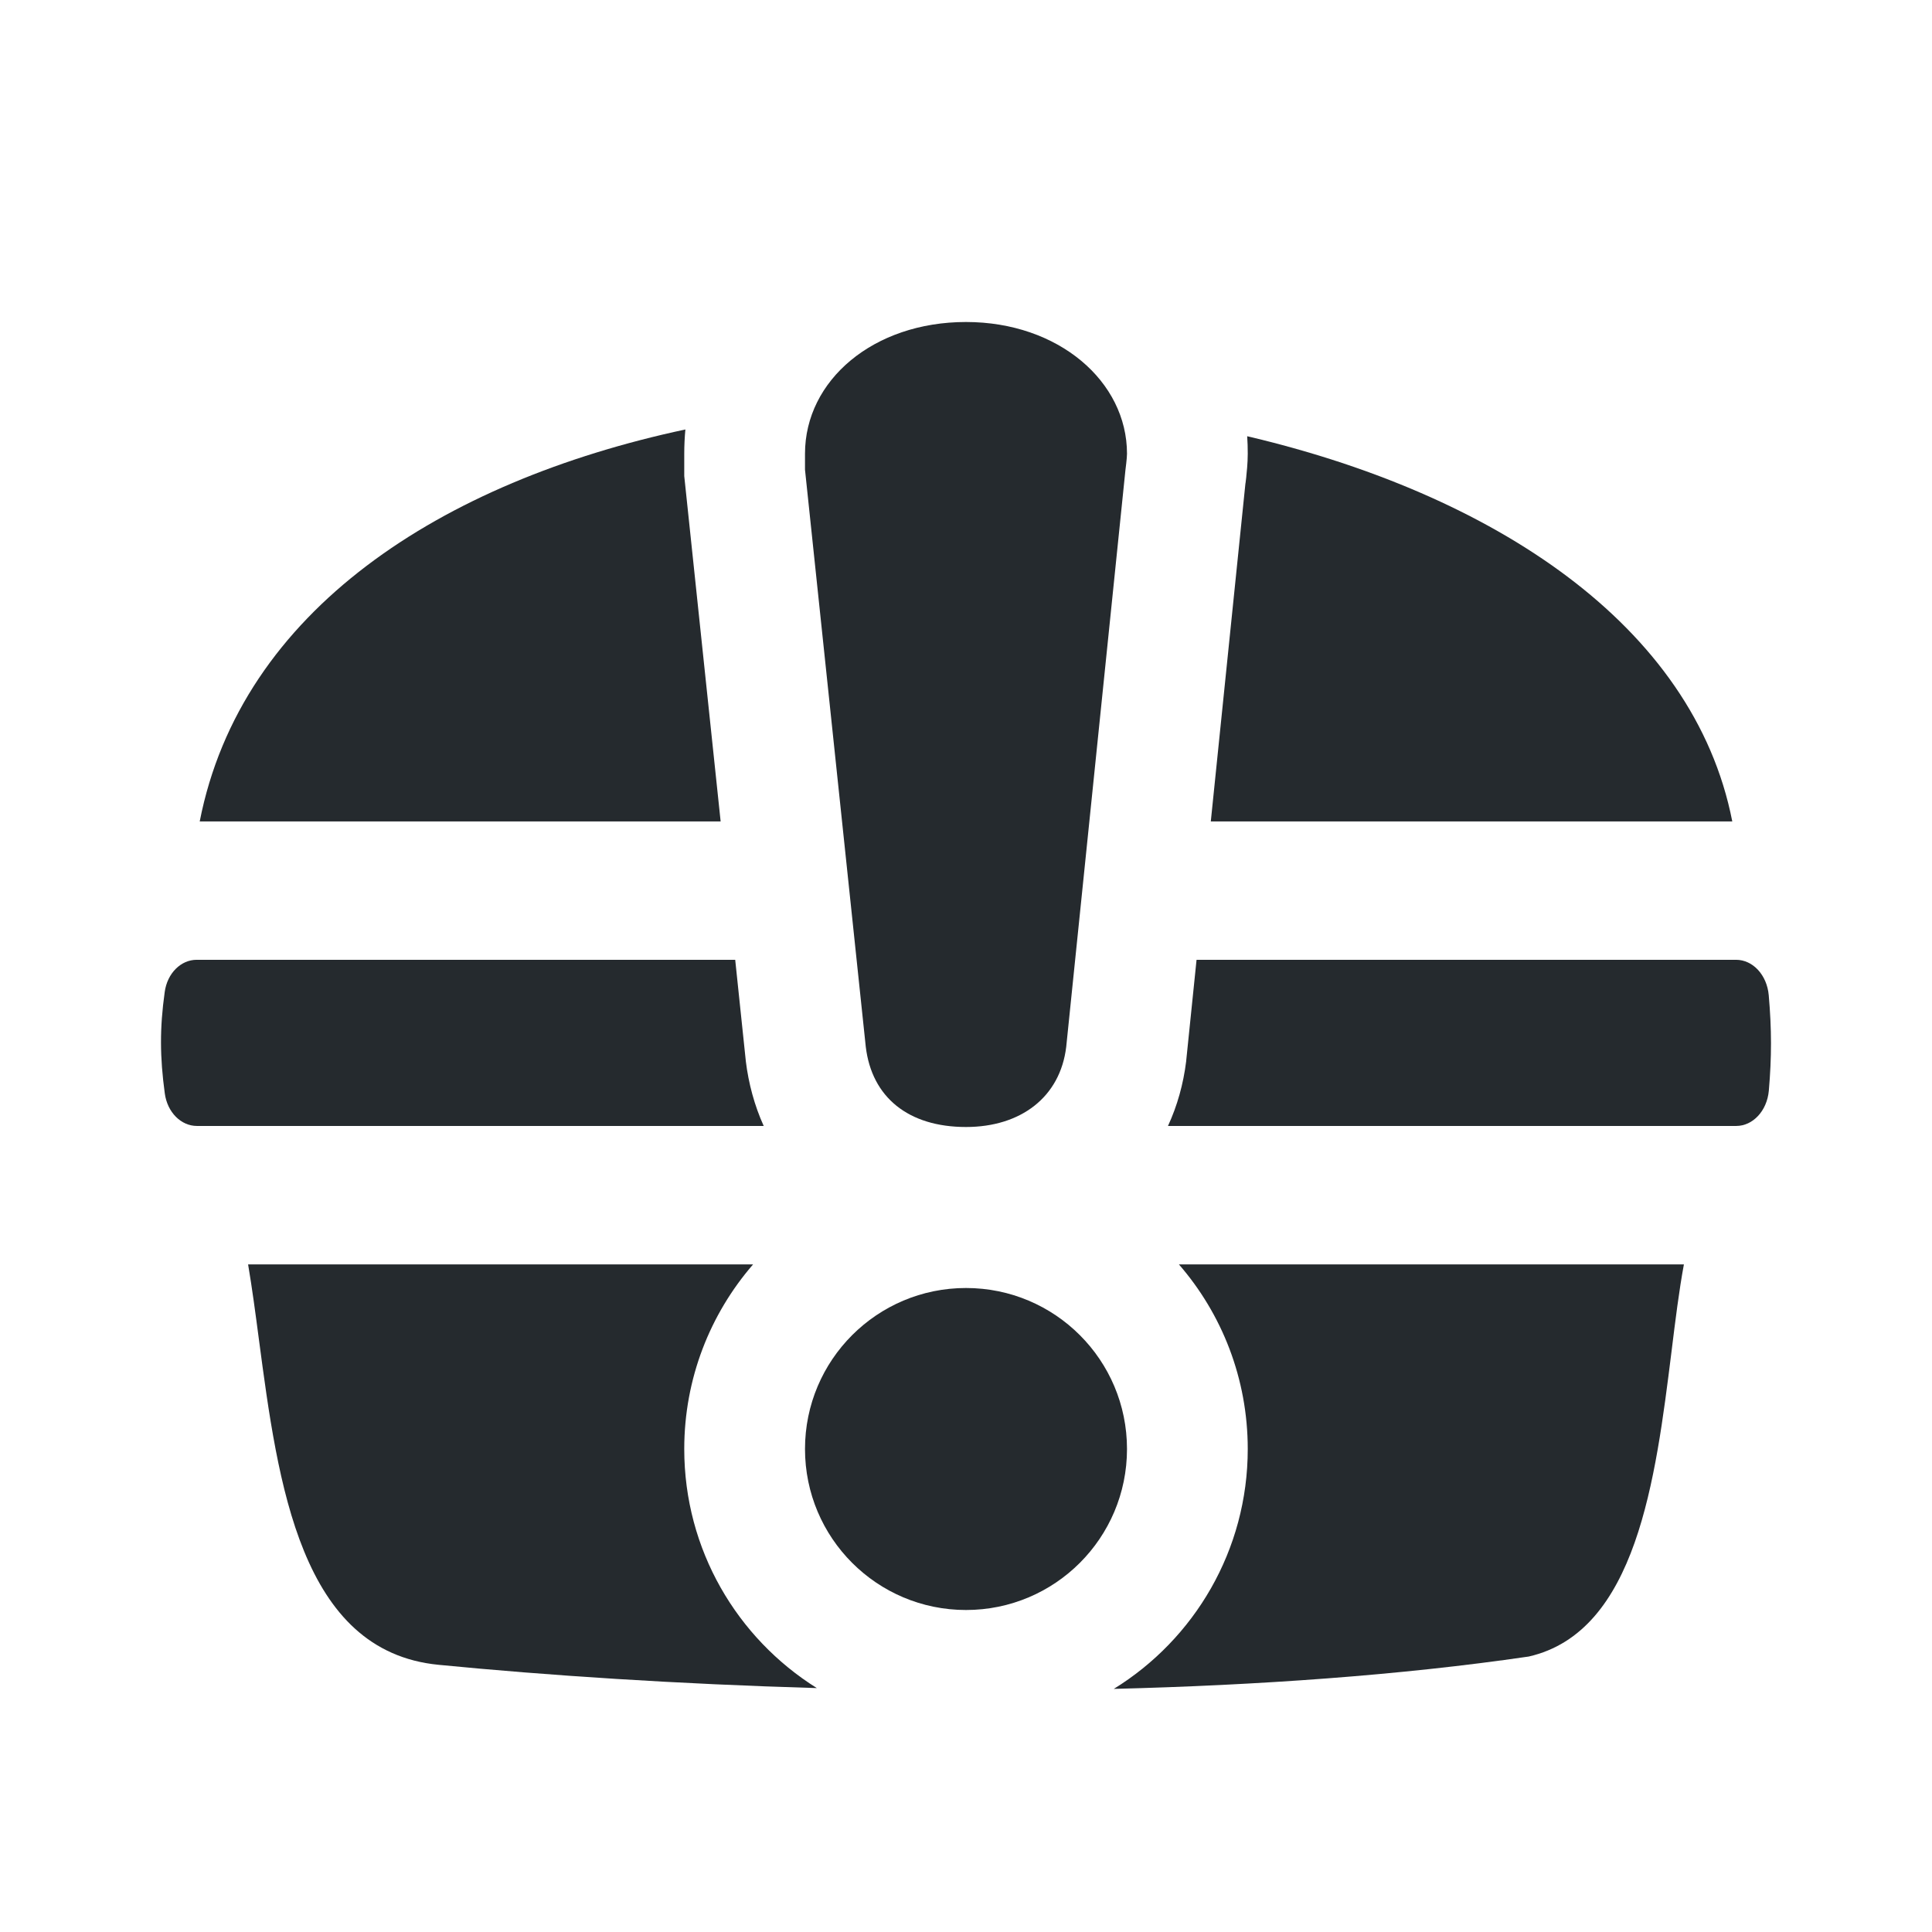
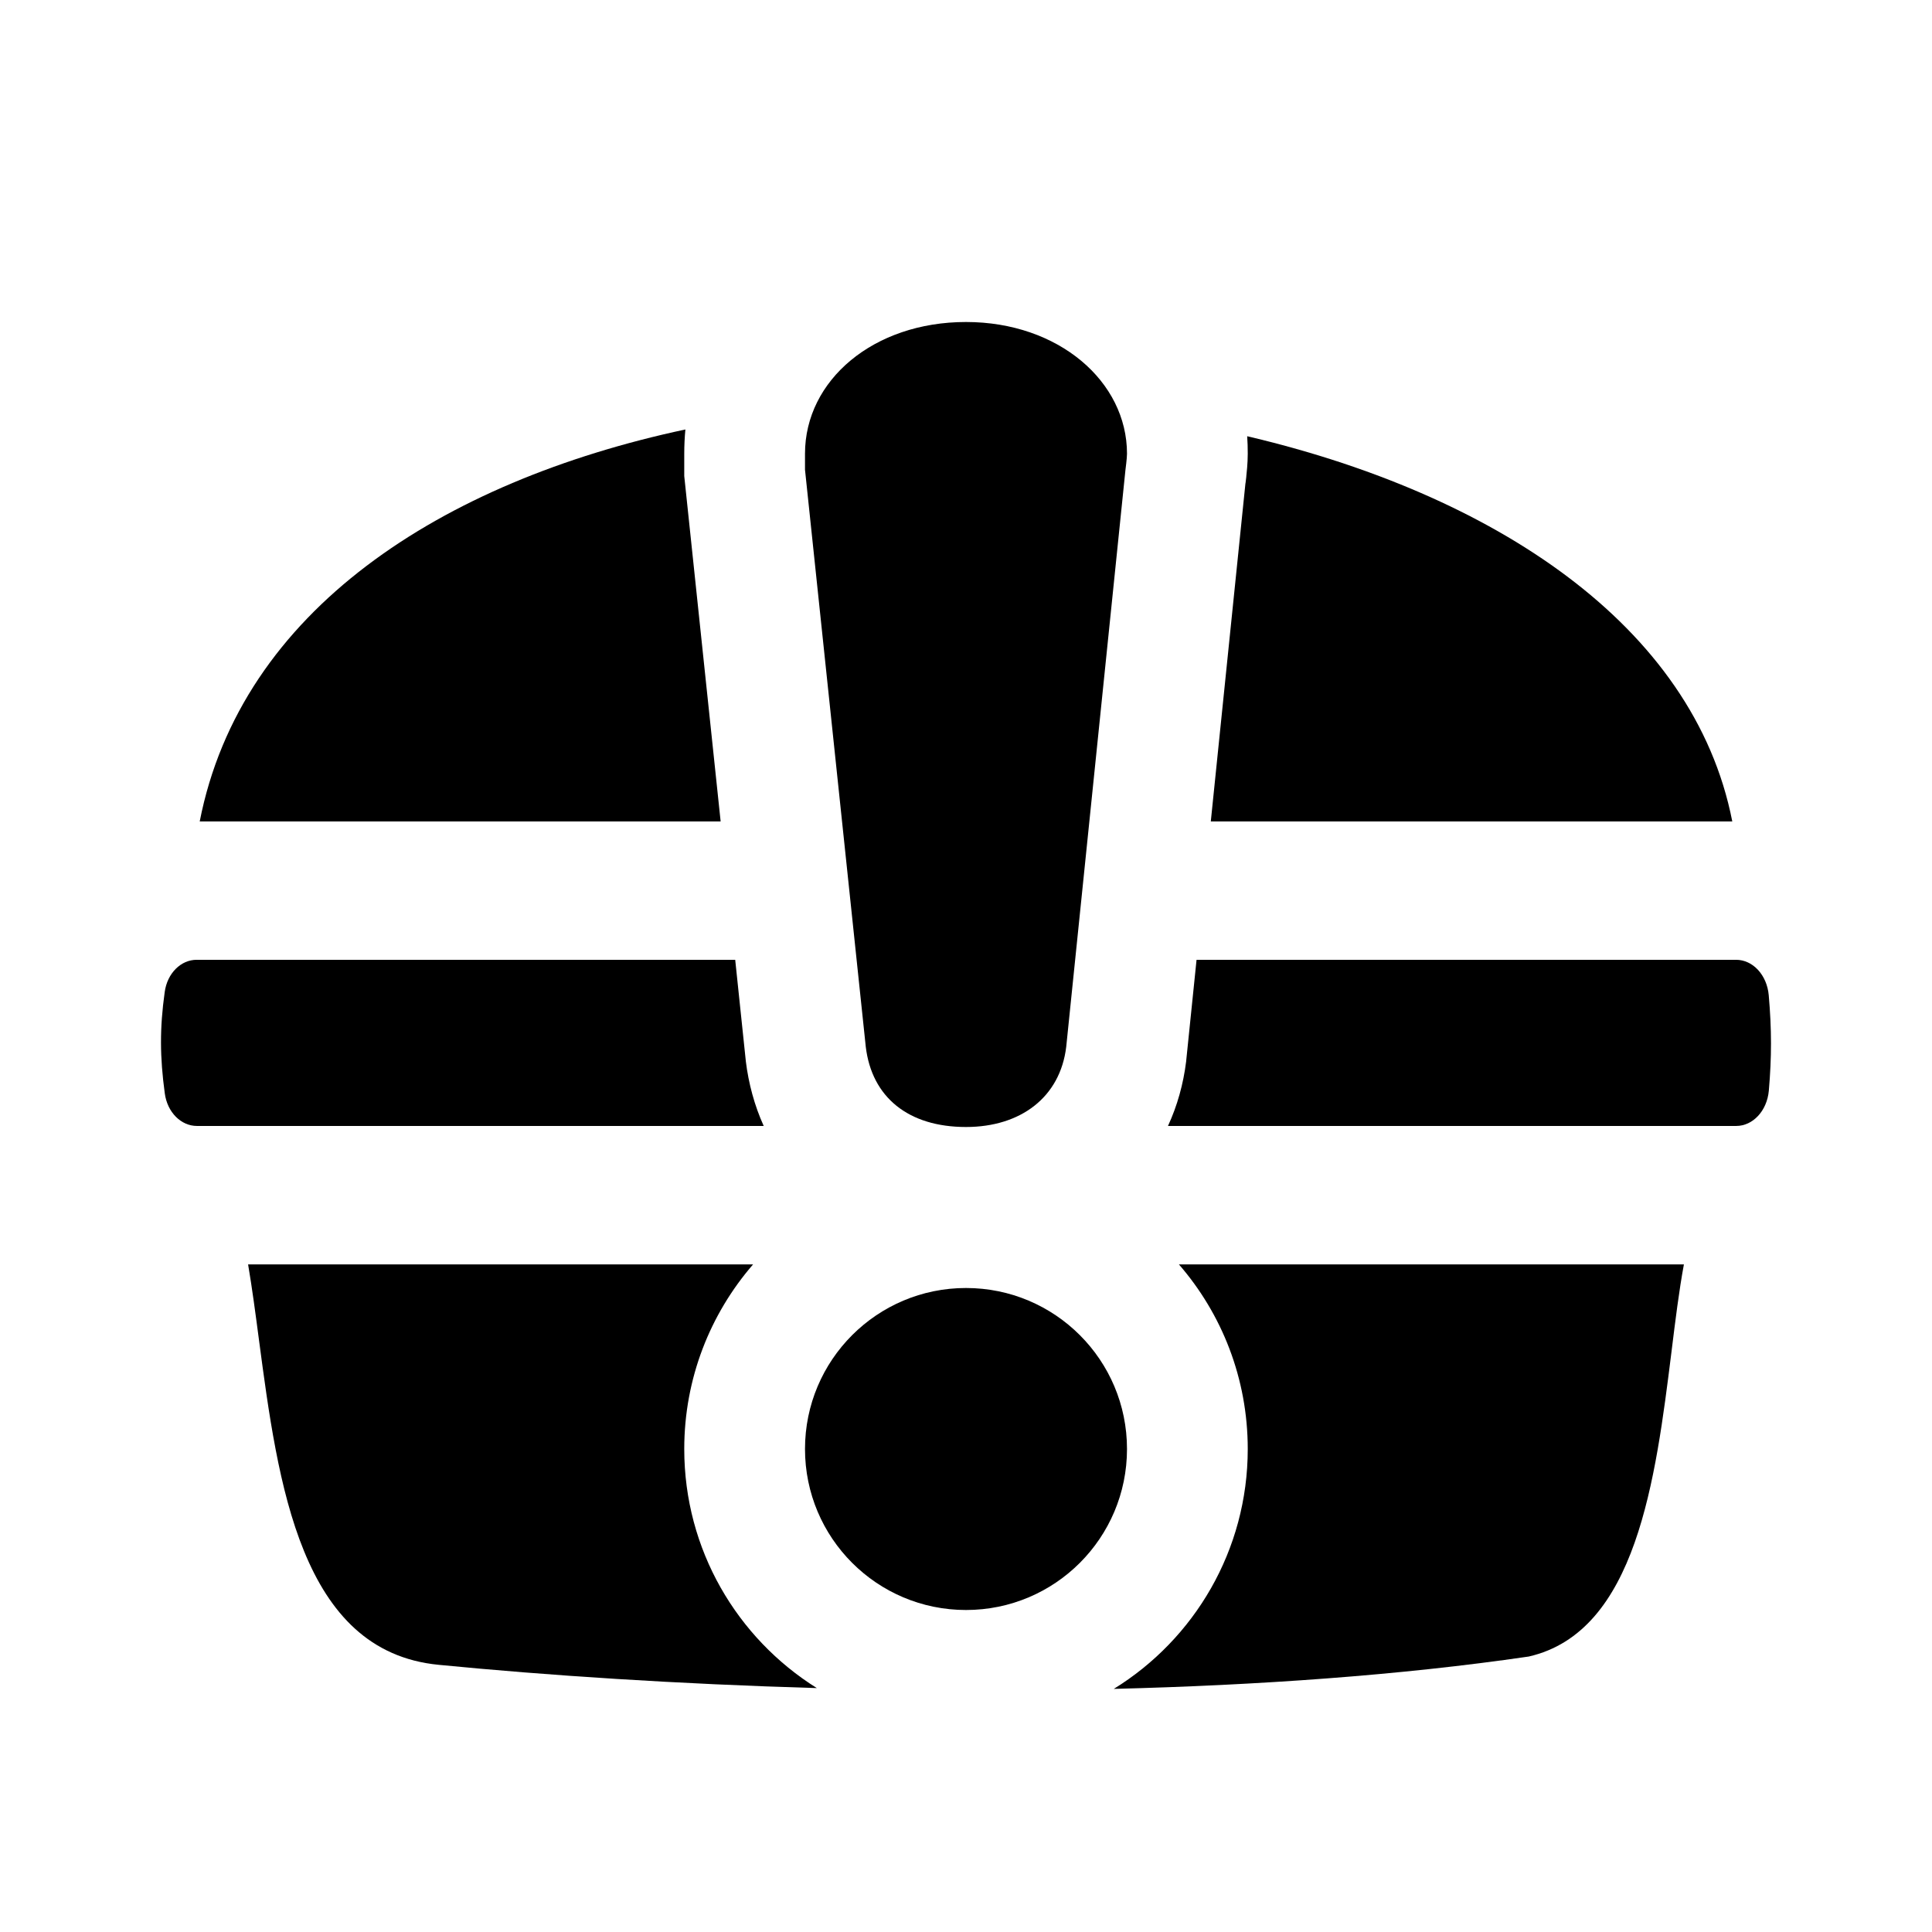
<svg xmlns="http://www.w3.org/2000/svg" width="24" height="24" viewBox="0 0 24 24" fill="currentColor">
-   <path d="M13.245 13.004C13.17 13.63 12.679 14 12 14C11.283 14 10.83 13.63 10.755 13.004L10 5.835V5.636C10 4.725 10.849 4 12 4C13.151 4 14 4.74 14 5.636C14 5.693 13.981 5.835 13.981 5.835L13.245 13.004Z" fill="#252A2E" />
-   <path d="M14 18C14 19.105 13.105 20 12 20C10.895 20 10 19.105 10 18C10 16.895 10.895 16 12 16C13.105 16 14 16.895 14 18Z" fill="#252A2E" />
-   <path d="M14.735 13.184L14.736 13.171L14.864 11.923H21.567C21.773 11.923 21.95 12.11 21.972 12.364C22.009 12.789 22.009 13.129 21.973 13.549C21.95 13.802 21.773 13.987 21.568 13.987H14.509C14.625 13.736 14.7 13.466 14.735 13.184Z" fill="#252A2E" />
-   <path d="M9.264 13.173L9.133 11.923H2.442C2.249 11.923 2.078 12.088 2.046 12.324C1.983 12.775 1.986 13.132 2.047 13.582C2.079 13.82 2.251 13.987 2.446 13.987H9.487C9.372 13.732 9.299 13.46 9.265 13.184L9.264 13.173Z" fill="#252A2E" />
-   <path d="M21.519 10.204H15.041L15.471 6.007L15.473 5.997C15.475 5.978 15.478 5.952 15.482 5.922L15.482 5.917C15.486 5.882 15.5 5.756 15.5 5.636C15.5 5.562 15.498 5.49 15.493 5.419C18.538 6.134 21.04 7.755 21.519 10.204Z" fill="#252A2E" />
-   <path d="M8.5 5.636C8.5 5.533 8.505 5.433 8.514 5.335C5.488 5.982 2.994 7.58 2.481 10.204H8.952L8.5 5.914V5.636Z" fill="#252A2E" />
-   <path d="M3.082 15.707H9.355C8.823 16.321 8.5 17.123 8.5 18C8.5 19.253 9.158 20.351 10.147 20.97C8.419 20.92 6.797 20.813 5.449 20.681C3.731 20.514 3.454 18.432 3.217 16.645C3.174 16.318 3.132 16.001 3.082 15.707Z" fill="#252A2E" />
-   <path d="M18.991 20.578C17.392 20.812 15.619 20.935 13.836 20.98C14.835 20.364 15.5 19.259 15.5 18C15.5 17.123 15.178 16.321 14.645 15.707H20.918C20.858 16.031 20.812 16.401 20.764 16.791C20.566 18.377 20.331 20.271 18.991 20.578Z" fill="#252A2E" />
+   <path d="M13.245 13.004C13.17 13.63 12.679 14 12 14C11.283 14 10.83 13.63 10.755 13.004L10 5.835V5.636C10 4.725 10.849 4 12 4C13.151 4 14 4.74 14 5.636C14 5.693 13.981 5.835 13.981 5.835L13.245 13.004Z" />
+   <path d="M14 18C14 19.105 13.105 20 12 20C10.895 20 10 19.105 10 18C10 16.895 10.895 16 12 16C13.105 16 14 16.895 14 18Z" />
+   <path d="M14.735 13.184L14.736 13.171L14.864 11.923H21.567C21.773 11.923 21.95 12.11 21.972 12.364C22.009 12.789 22.009 13.129 21.973 13.549C21.95 13.802 21.773 13.987 21.568 13.987H14.509C14.625 13.736 14.7 13.466 14.735 13.184Z" />
+   <path d="M9.264 13.173L9.133 11.923H2.442C2.249 11.923 2.078 12.088 2.046 12.324C1.983 12.775 1.986 13.132 2.047 13.582C2.079 13.82 2.251 13.987 2.446 13.987H9.487C9.372 13.732 9.299 13.46 9.265 13.184L9.264 13.173Z" />
+   <path d="M21.519 10.204H15.041L15.471 6.007L15.473 5.997C15.475 5.978 15.478 5.952 15.482 5.922L15.482 5.917C15.486 5.882 15.5 5.756 15.5 5.636C15.5 5.562 15.498 5.49 15.493 5.419C18.538 6.134 21.04 7.755 21.519 10.204Z" />
+   <path d="M8.5 5.636C8.5 5.533 8.505 5.433 8.514 5.335C5.488 5.982 2.994 7.58 2.481 10.204H8.952L8.5 5.914V5.636Z" />
+   <path d="M3.082 15.707H9.355C8.823 16.321 8.5 17.123 8.5 18C8.5 19.253 9.158 20.351 10.147 20.97C8.419 20.92 6.797 20.813 5.449 20.681C3.731 20.514 3.454 18.432 3.217 16.645C3.174 16.318 3.132 16.001 3.082 15.707Z" />
+   <path d="M18.991 20.578C17.392 20.812 15.619 20.935 13.836 20.98C14.835 20.364 15.5 19.259 15.5 18C15.5 17.123 15.178 16.321 14.645 15.707H20.918C20.858 16.031 20.812 16.401 20.764 16.791C20.566 18.377 20.331 20.271 18.991 20.578Z" />
</svg>
